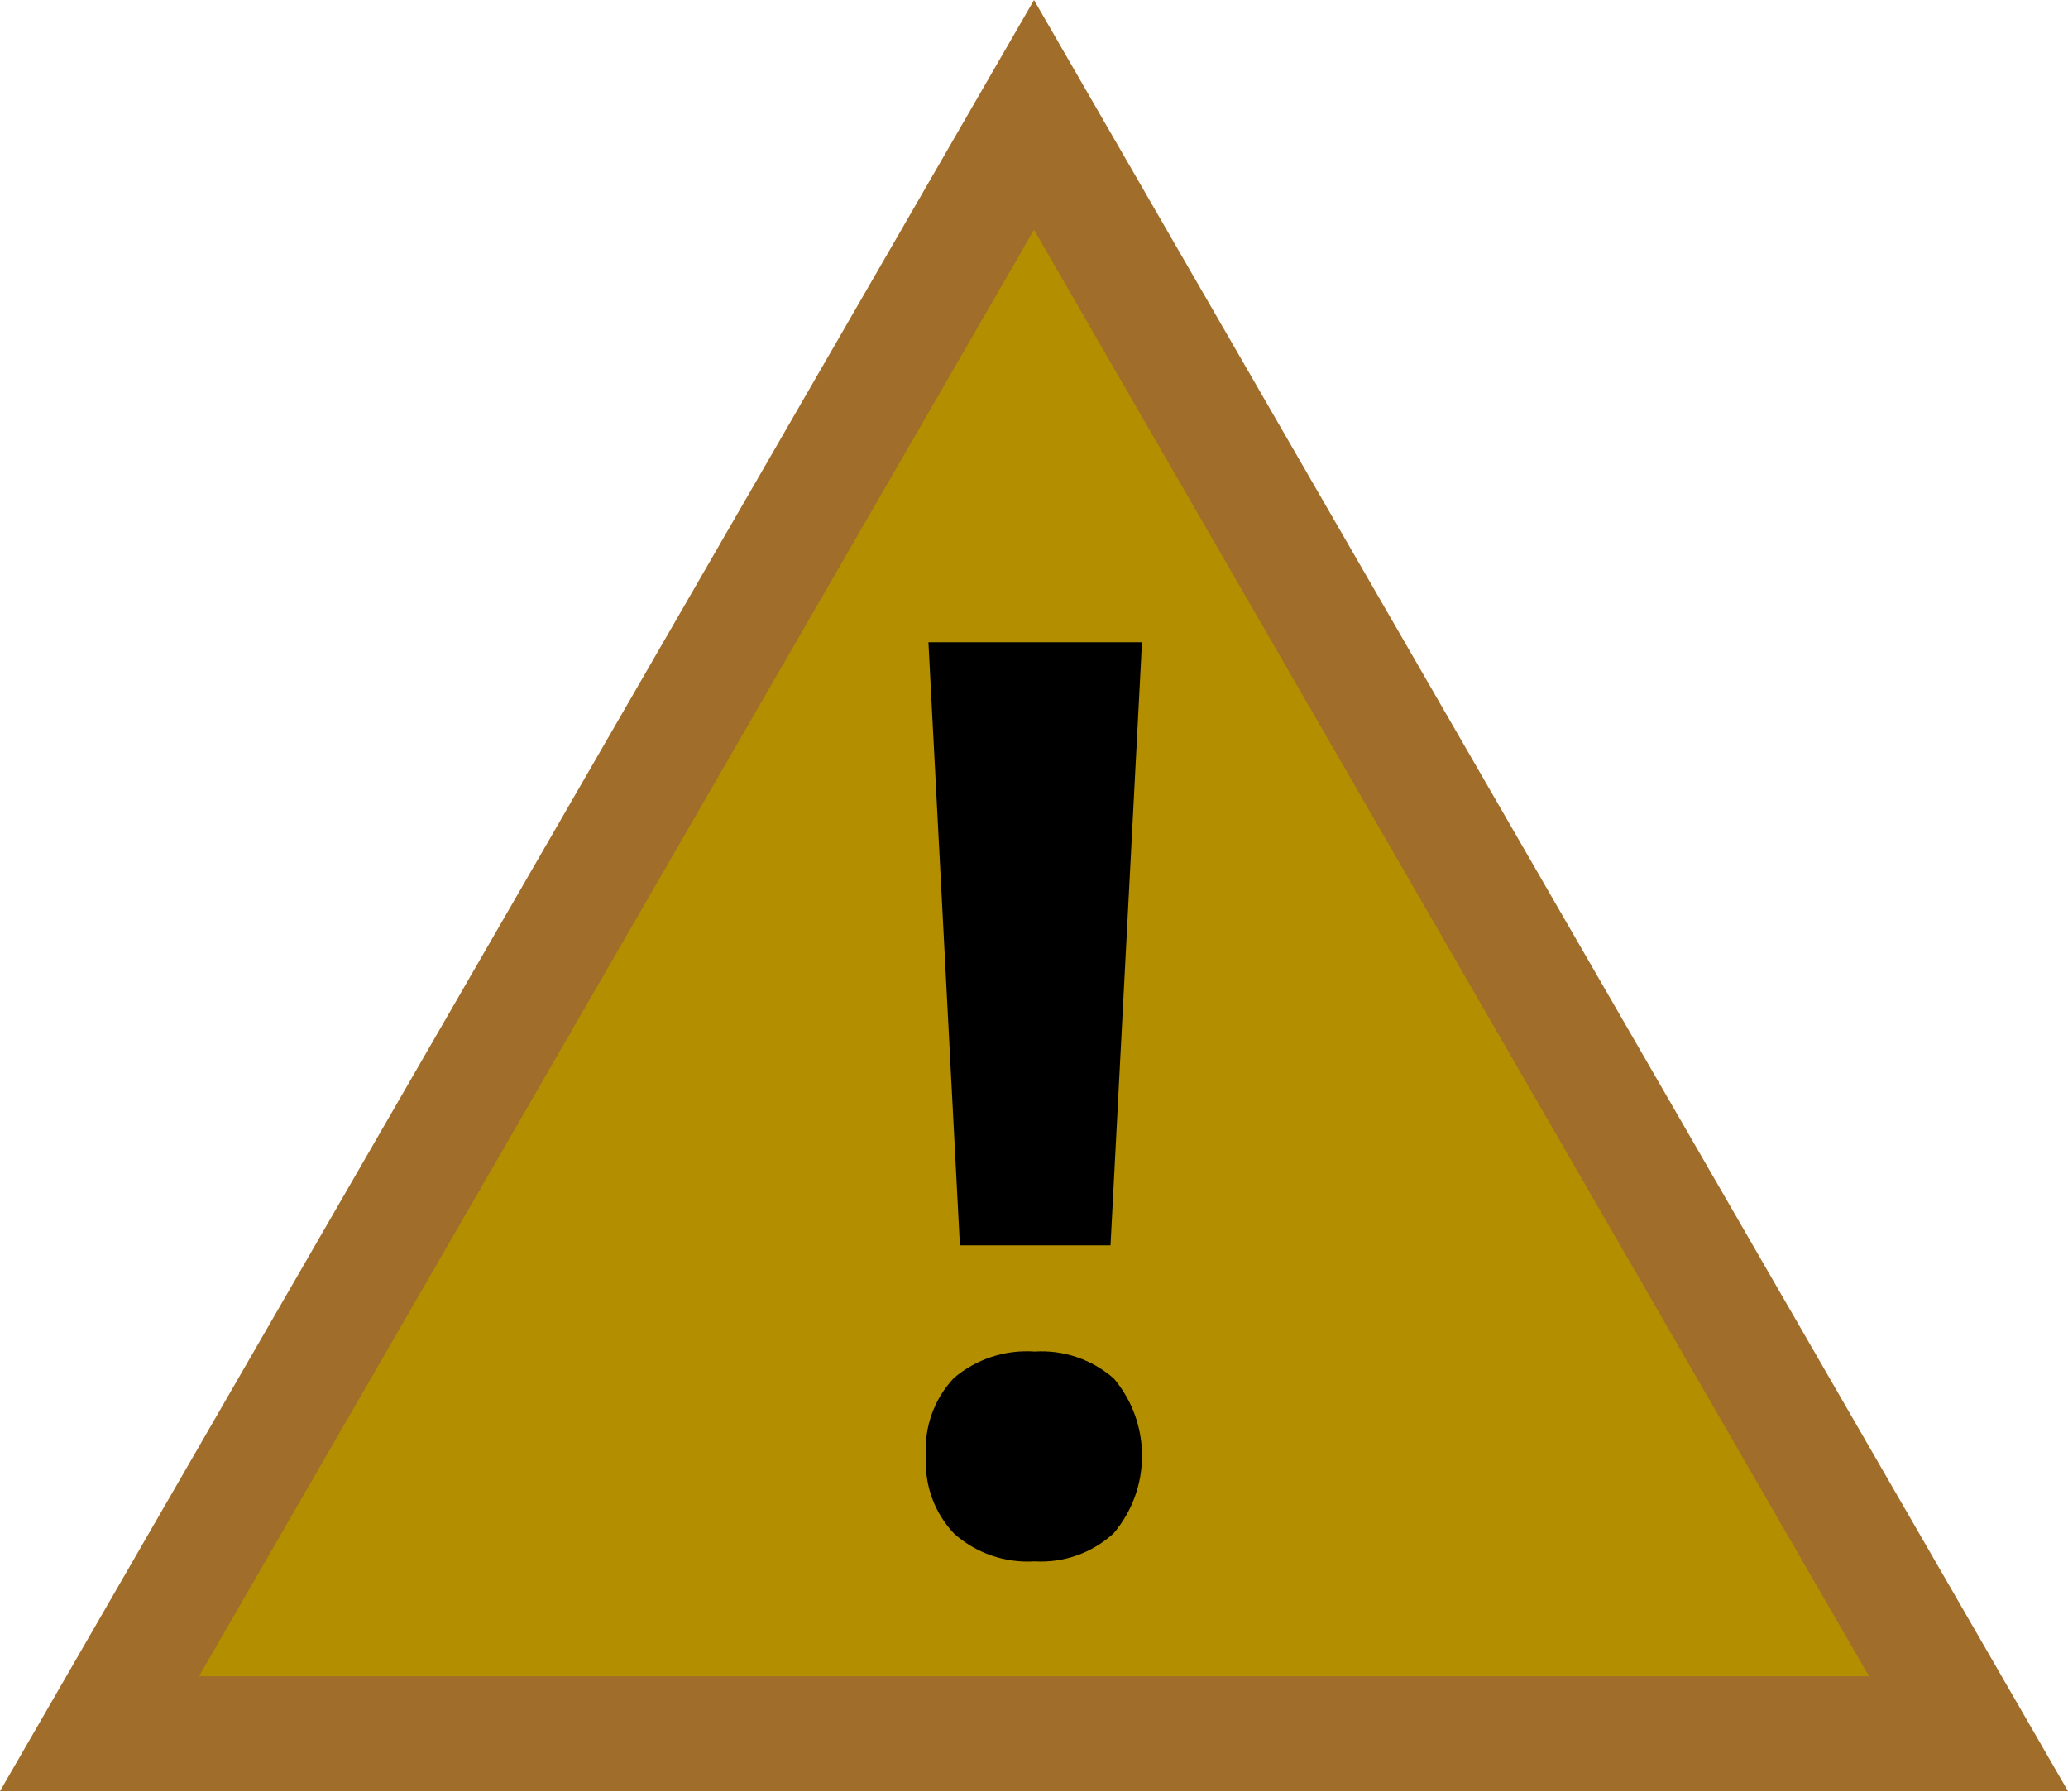
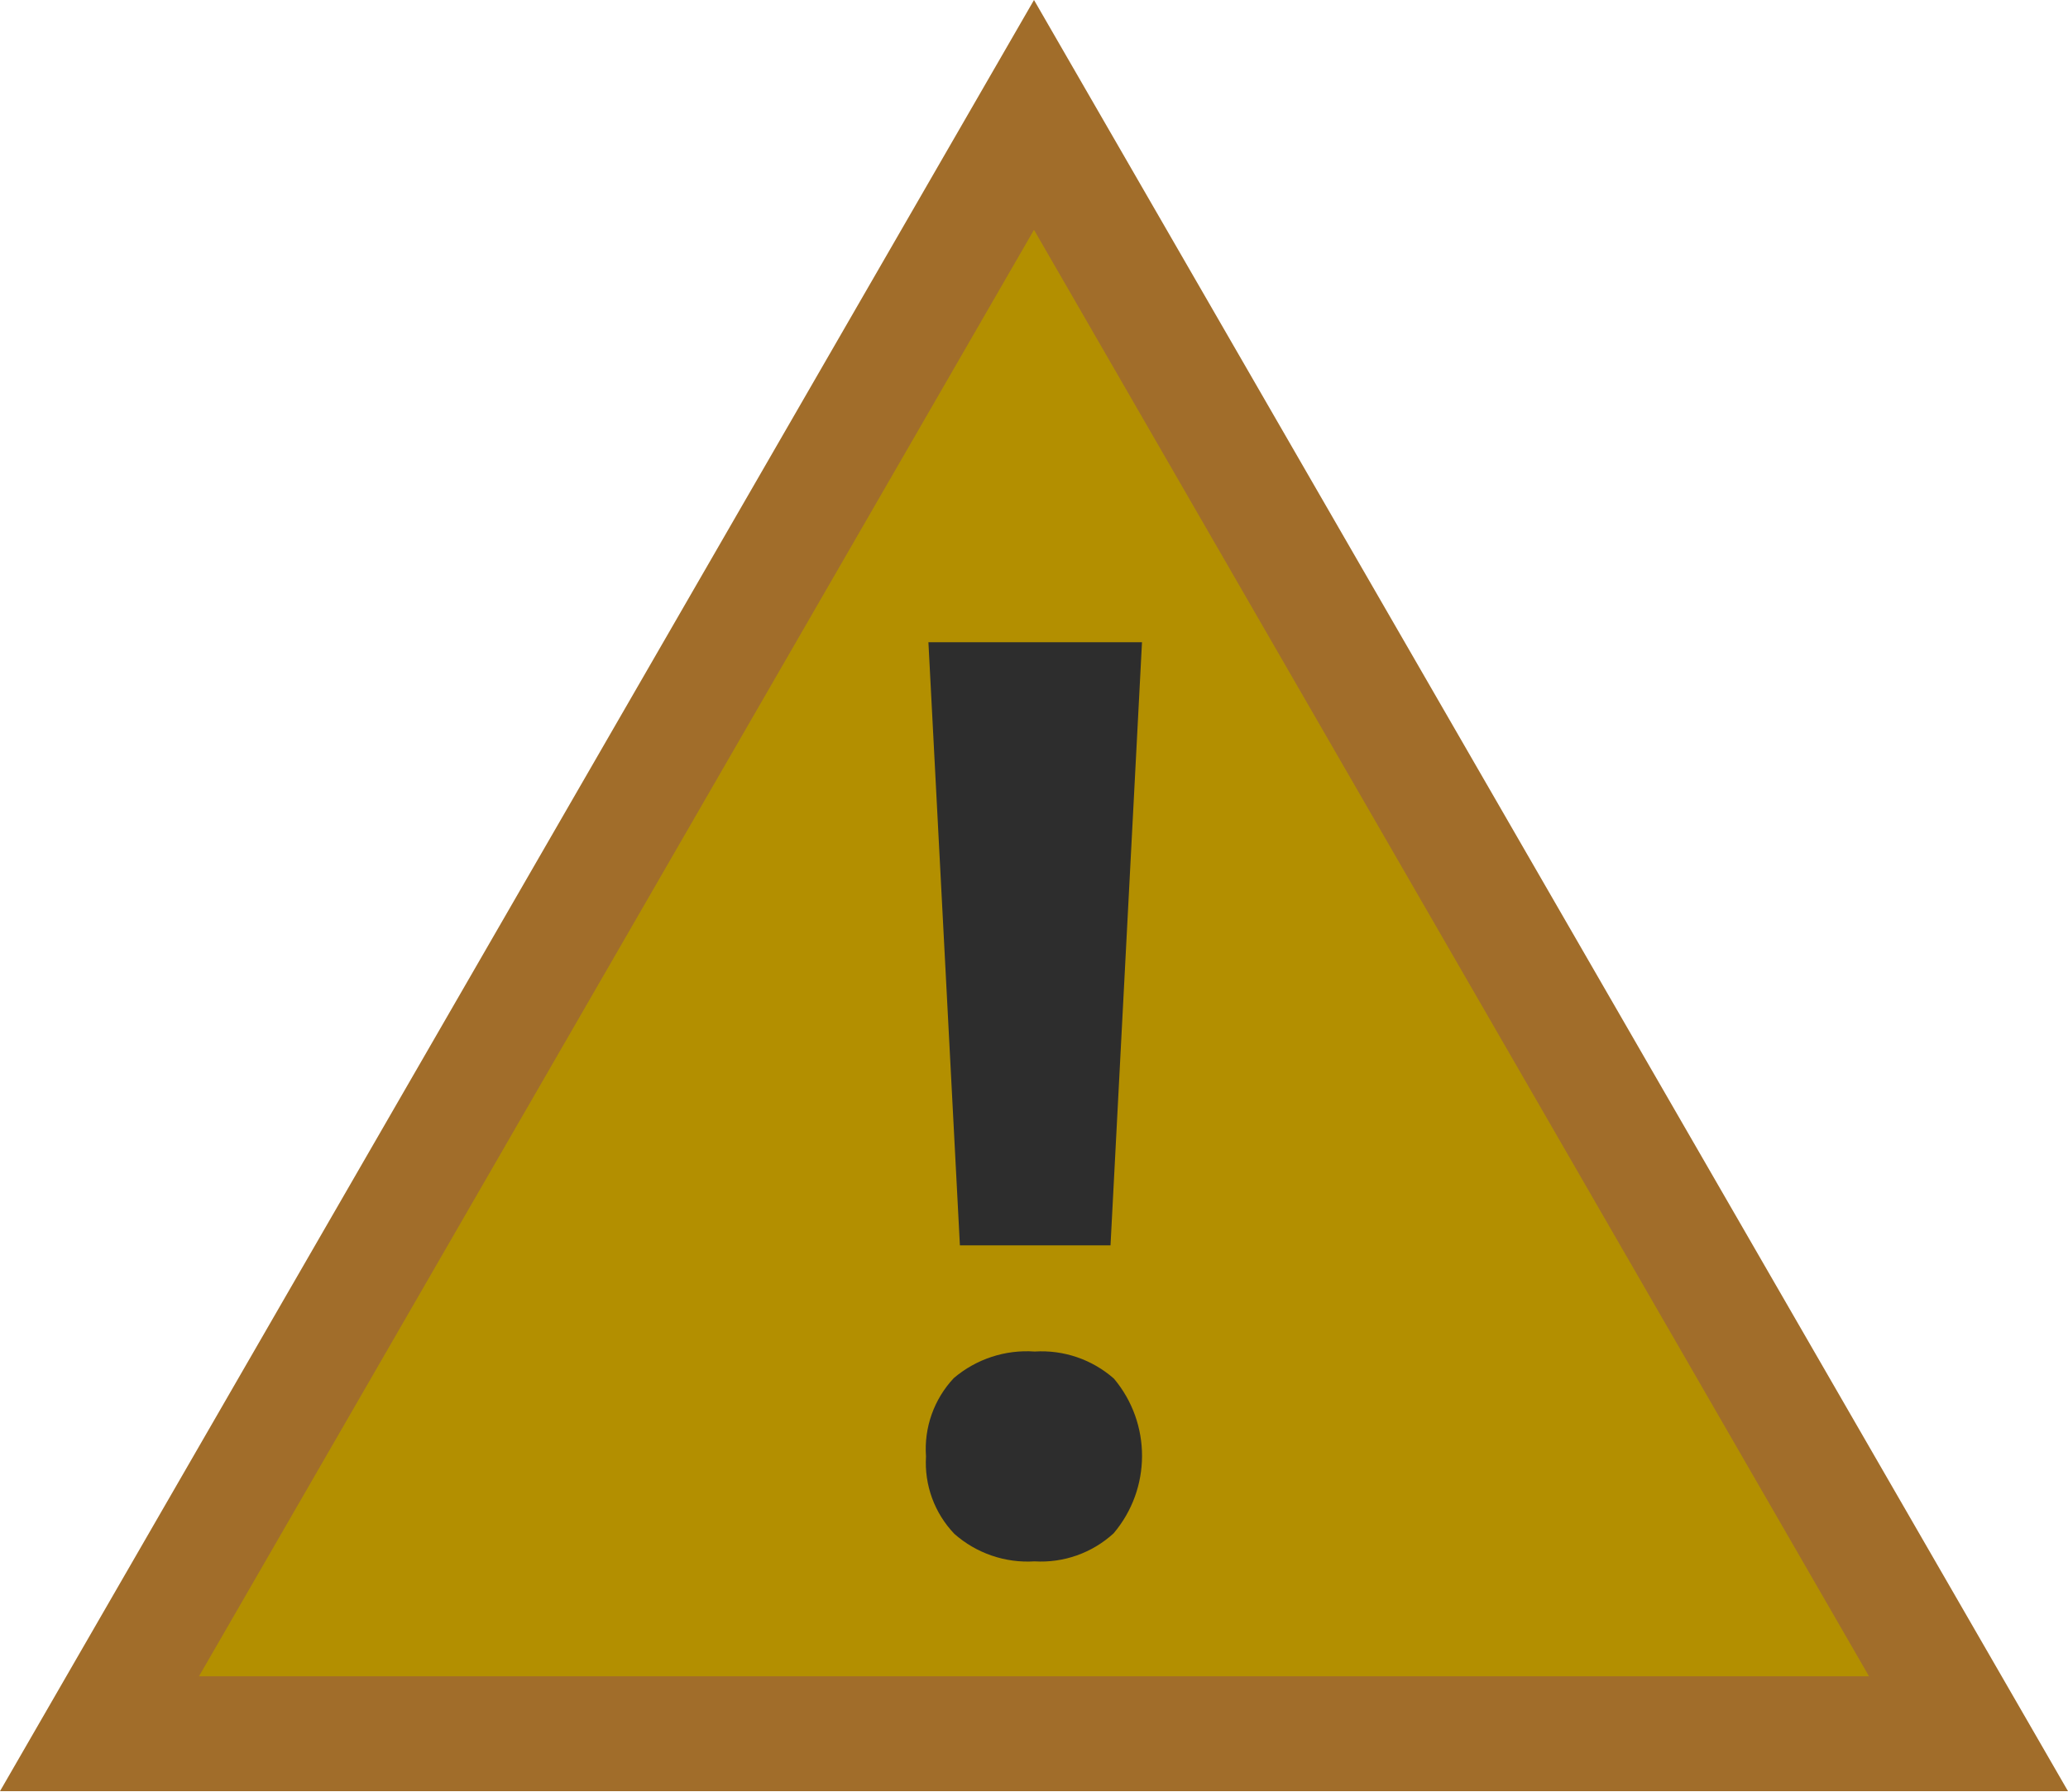
<svg xmlns="http://www.w3.org/2000/svg" viewBox="0 0 18 15.588">
  <path d="M9,0,0,15.588H18L9,0Z" fill="#a16d2a" />
  <polygon points="9 2 1.732 14.588 16.268 14.588 9 2" fill="#b38f00" />
-   <path d="M8.06,12.675a.901.901,0,0,1,.242-.682.98.98,0,0,1,.704-.231.953.953,0,0,1,.69.236A1.044,1.044,0,0,1,9.693,13.344a.935.935,0,0,1-.688.244.963.963,0,0,1-.698-.239A.895.895,0,0,1,8.06,12.675ZM9.666,10.838H8.355l-.274-5.249h1.859Z" fill="#2d2d2da" />
+   <path d="M8.06,12.675a.901.901,0,0,1,.242-.682.98.98,0,0,1,.704-.231.953.953,0,0,1,.69.236A1.044,1.044,0,0,1,9.693,13.344a.935.935,0,0,1-.688.244.963.963,0,0,1-.698-.239A.895.895,0,0,1,8.06,12.675ZM9.666,10.838H8.355l-.274-5.249h1.859Z" fill="#2d2d2d" />
</svg>
